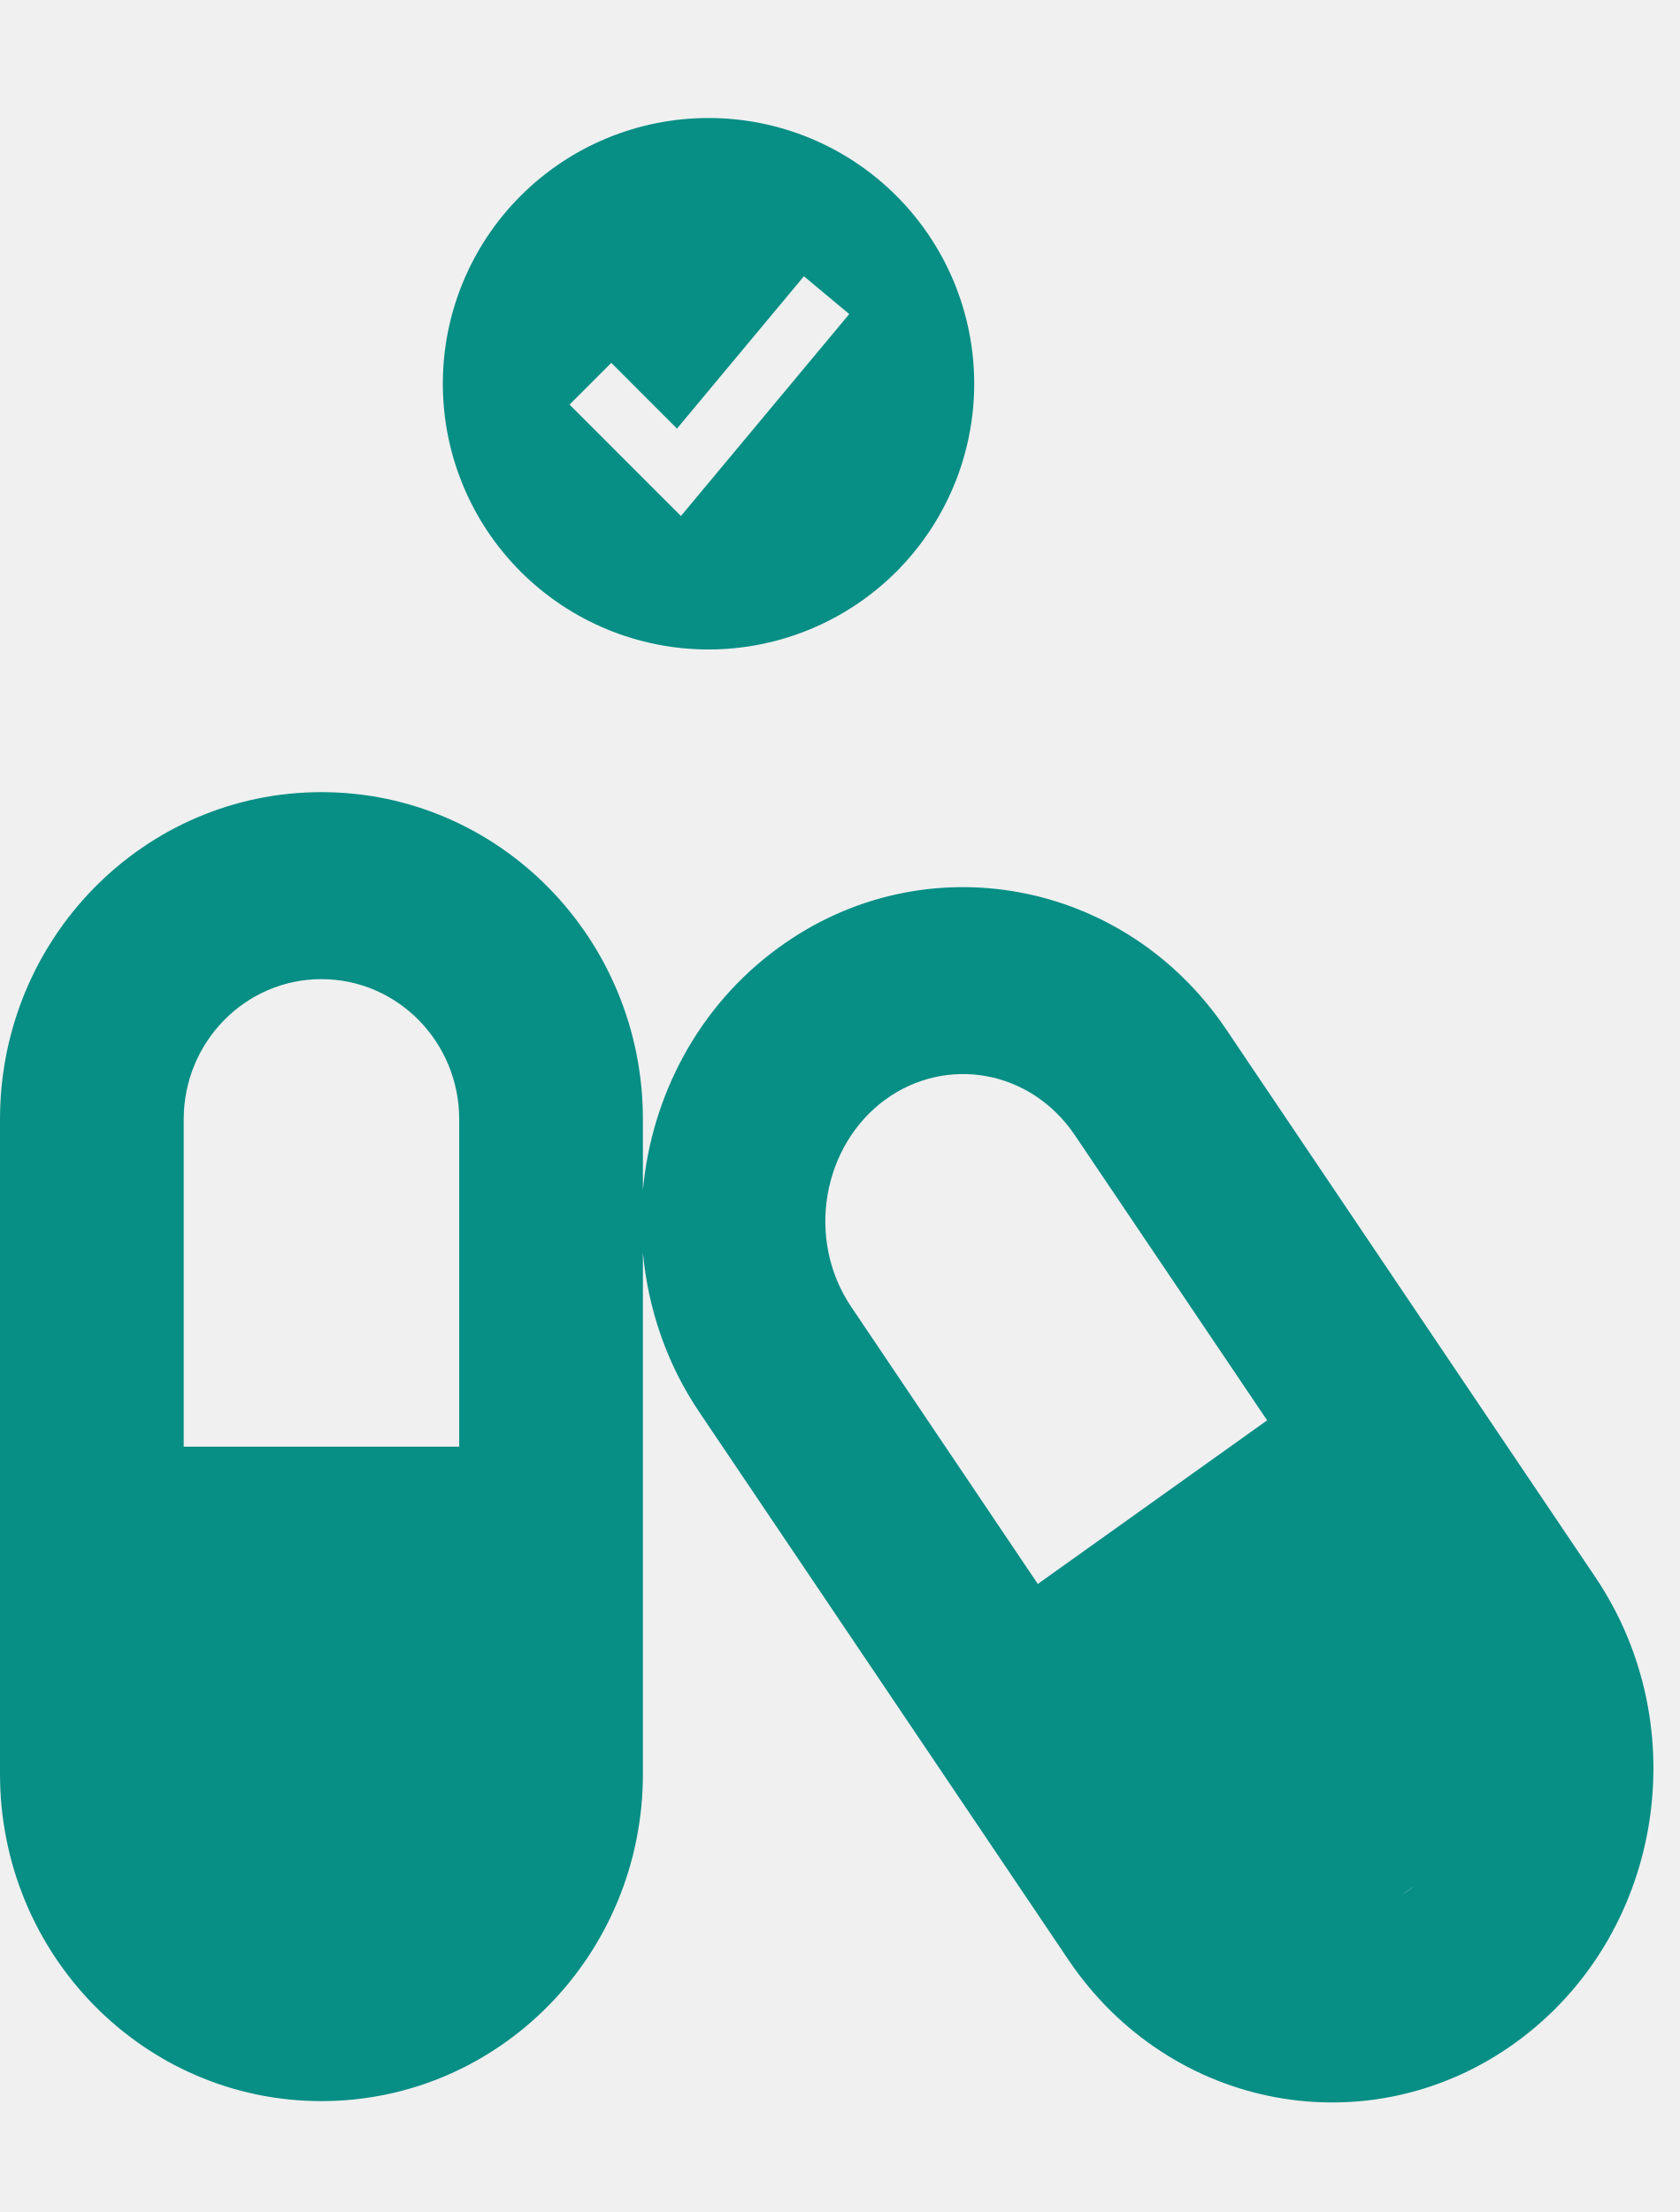
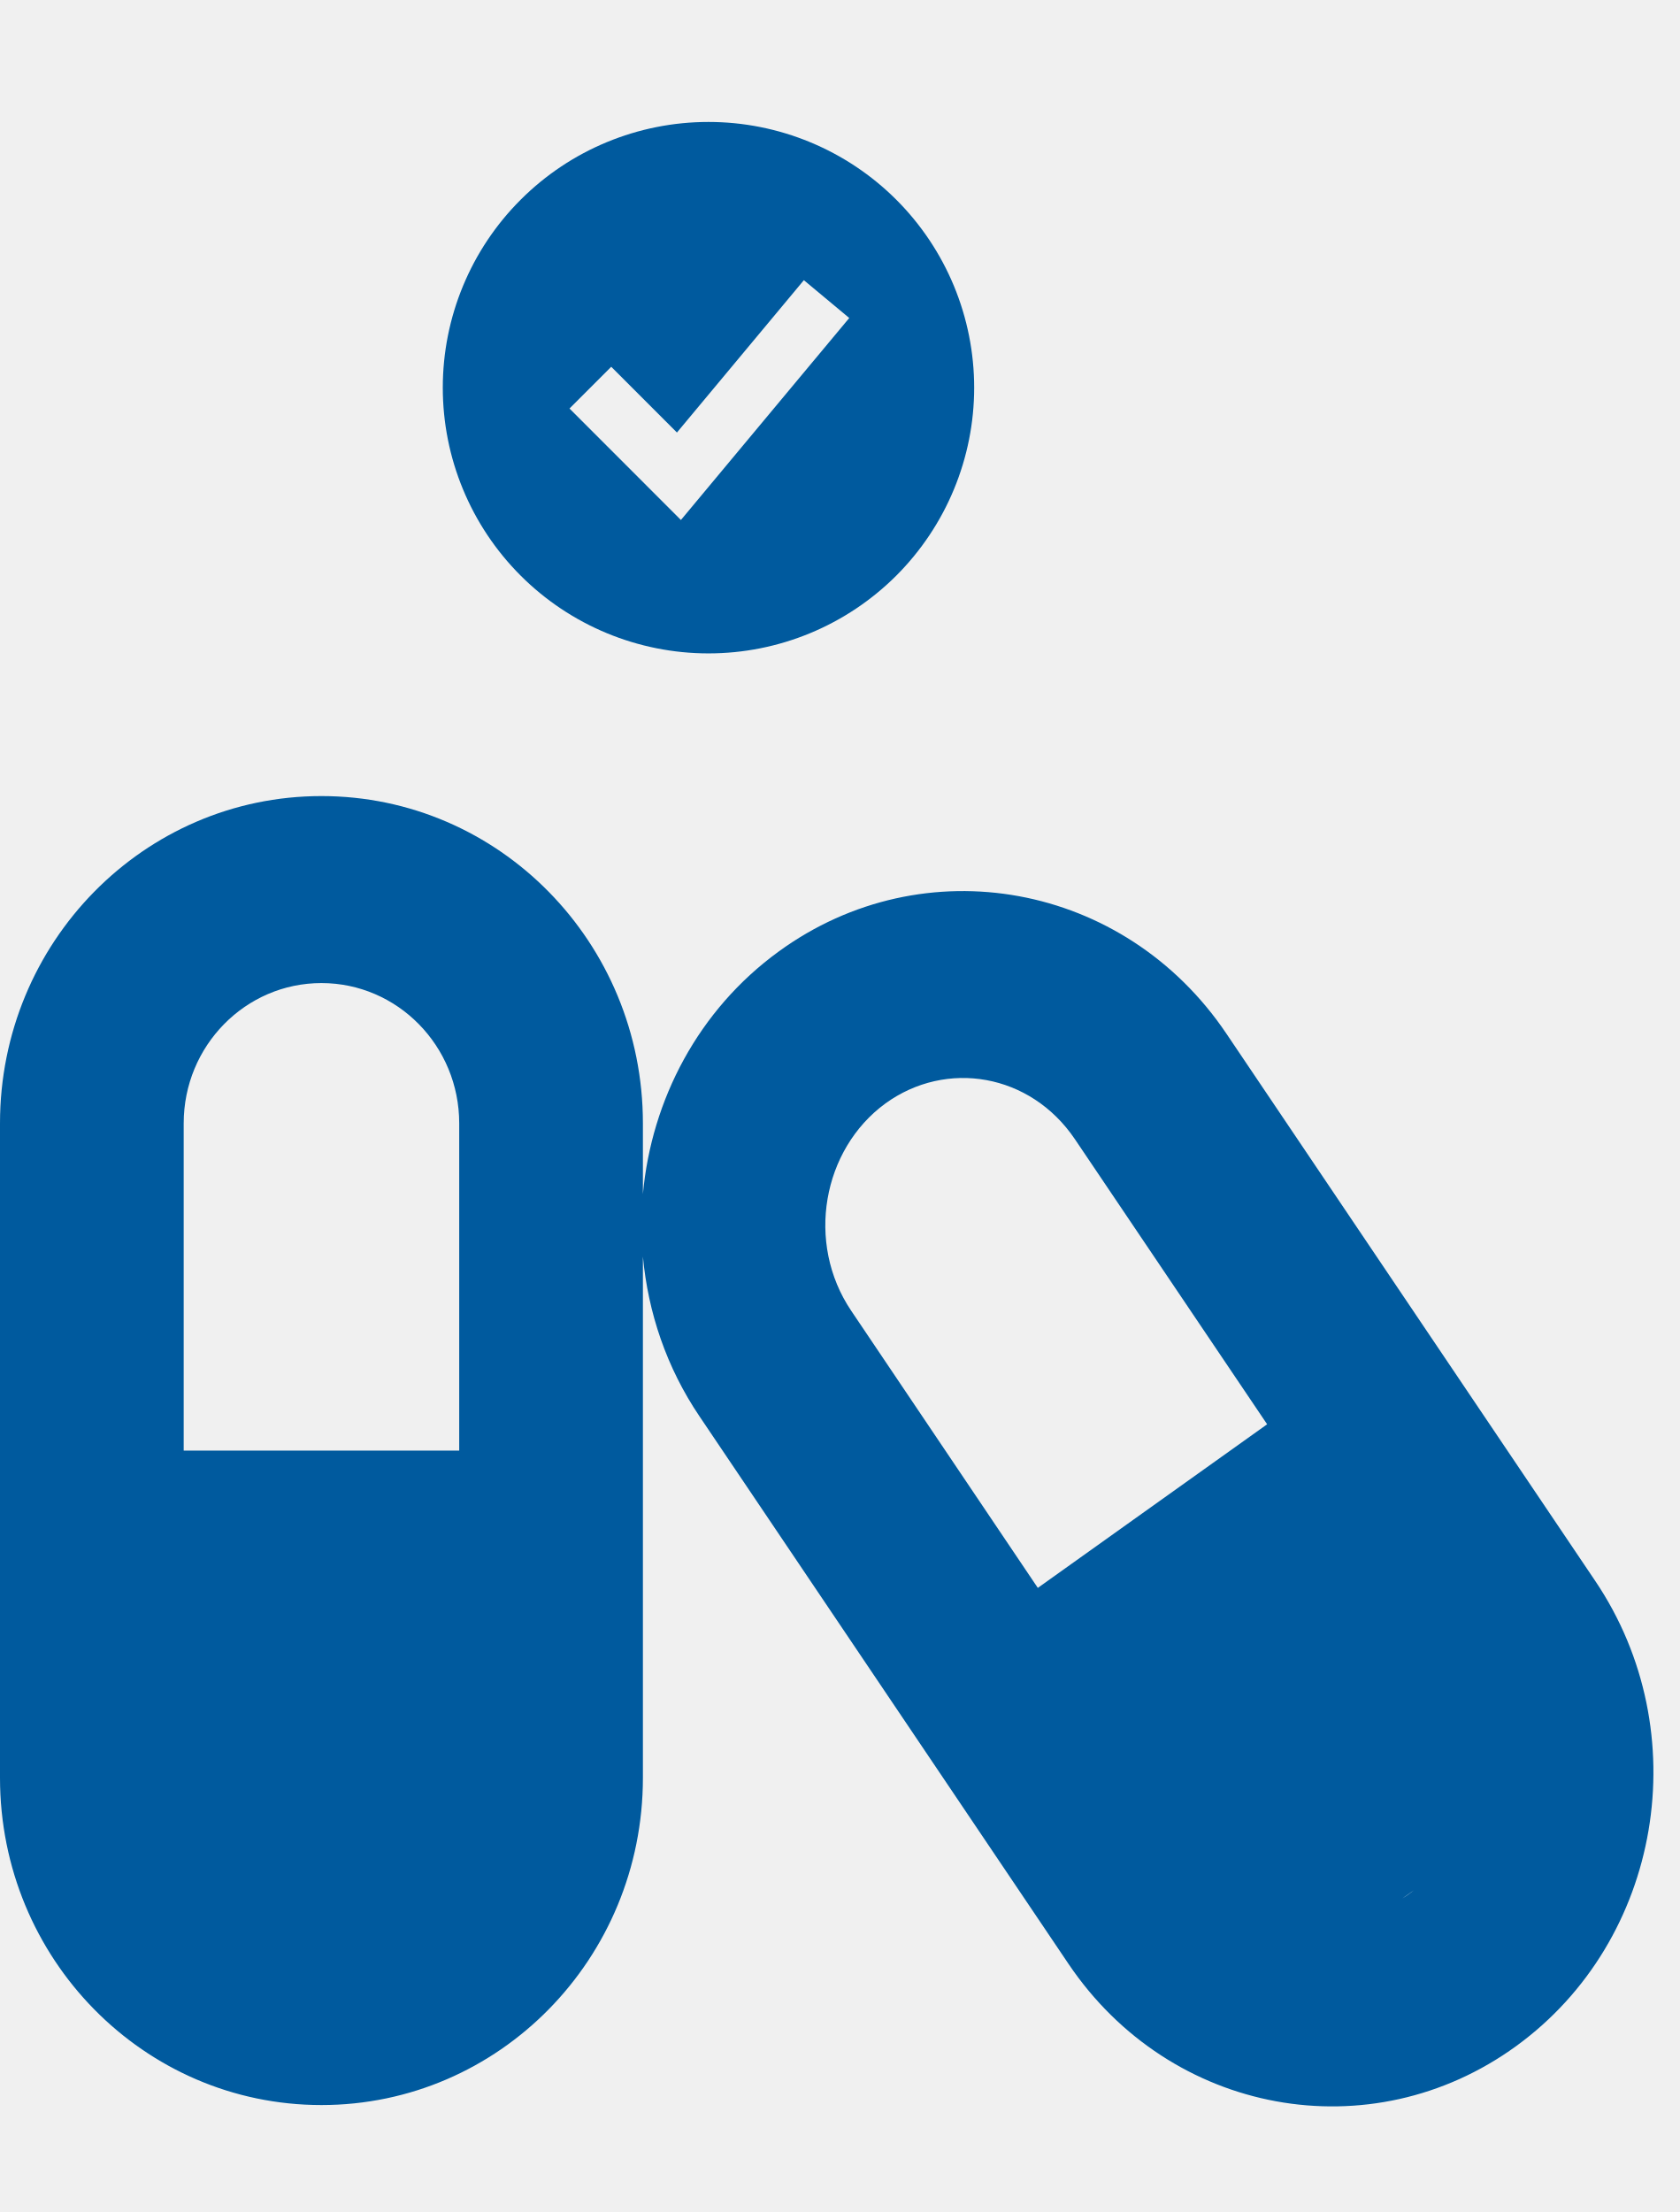
<svg xmlns="http://www.w3.org/2000/svg" width="41" height="54" viewBox="0 0 41 54" fill="none">
-   <g clip-path="url(#clip0_6013_6950)">
-     <path d="M4.485 27.327C4.485 25.437 5.991 23.903 7.848 23.903C9.705 23.903 11.212 25.437 11.212 27.327V35.316H4.485V27.327ZM0 27.327V43.304C0 47.719 3.511 51.293 7.848 51.293C12.186 51.293 15.697 47.719 15.697 43.304V30.579C15.823 31.942 16.272 33.29 17.084 34.488L26.089 47.848C28.577 51.535 33.468 52.434 37.021 49.852C40.574 47.27 41.436 42.184 38.948 38.497L29.943 25.137C27.456 21.442 22.557 20.551 19.012 23.133C17.049 24.559 15.907 26.756 15.697 29.053V27.327C15.697 22.912 12.186 19.338 7.848 19.338C3.511 19.338 0 22.912 0 27.327ZM20.785 31.906C19.663 30.244 20.084 27.962 21.618 26.842C23.104 25.765 25.157 26.107 26.243 27.712L30.938 34.674L25.339 38.668L20.785 31.906ZM34.407 46.136C34.351 46.179 34.295 46.214 34.239 46.25L34.519 46.05C34.484 46.079 34.449 46.107 34.407 46.136Z" fill="#078E85" />
+   <g clip-path="url(#clip0_6013_7555)">
+     <path d="M4.485 27.423C4.485 25.533 5.991 23.999 7.848 23.999C9.705 23.999 11.212 25.533 11.212 27.423V35.412H4.485V27.423ZM0 27.423V43.4C0 47.816 3.511 51.389 7.848 51.389C12.186 51.389 15.697 47.816 15.697 43.4V30.676C15.823 32.038 16.272 33.386 17.084 34.584L26.089 47.944C28.577 51.632 33.468 52.53 37.021 49.948C40.574 47.366 41.436 42.281 38.948 38.593L29.943 25.233C27.456 21.539 22.557 20.647 19.012 23.229C17.049 24.656 15.907 26.852 15.697 29.149V27.423C15.697 23.008 12.186 19.434 7.848 19.434C3.511 19.434 0 23.008 0 27.423ZM20.785 32.002C19.663 30.34 20.084 28.058 21.618 26.938C23.104 25.861 25.157 26.203 26.243 27.808L30.938 34.77L25.339 38.764L20.785 32.002ZM34.407 46.232C34.351 46.275 34.295 46.311 34.239 46.346L34.519 46.147C34.484 46.175 34.449 46.204 34.407 46.232Z" fill="#005A9E" />
  </g>
-   <path fill-rule="evenodd" clip-rule="evenodd" d="M17.299 15.855C18.151 15.855 18.994 15.687 19.781 15.361C20.568 15.035 21.283 14.557 21.886 13.955C22.488 13.352 22.966 12.637 23.292 11.85C23.618 11.063 23.786 10.22 23.786 9.368C23.786 8.516 23.618 7.672 23.292 6.885C22.966 6.098 22.488 5.383 21.886 4.781C21.283 4.178 20.568 3.7 19.781 3.374C18.994 3.048 18.151 2.881 17.299 2.881C15.578 2.881 13.928 3.564 12.712 4.781C11.495 5.997 10.812 7.647 10.812 9.368C10.812 11.088 11.495 12.738 12.712 13.955C13.928 15.171 15.578 15.855 17.299 15.855ZM17.131 11.991L20.735 7.667L19.628 6.744L16.529 10.463L14.925 8.858L13.906 9.877L16.068 12.04L16.626 12.597L17.131 11.991Z" fill="#078E85" />
+   <path fill-rule="evenodd" clip-rule="evenodd" d="M17.298 15.951C18.15 15.951 18.993 15.783 19.78 15.457C20.567 15.131 21.282 14.653 21.885 14.051C22.487 13.448 22.965 12.733 23.291 11.946C23.617 11.159 23.785 10.316 23.785 9.464C23.785 8.612 23.617 7.768 23.291 6.981C22.965 6.194 22.487 5.479 21.885 4.877C21.282 4.274 20.567 3.797 19.78 3.471C18.993 3.145 18.15 2.977 17.298 2.977C15.577 2.977 13.927 3.66 12.711 4.877C11.494 6.093 10.811 7.743 10.811 9.464C10.811 11.184 11.494 12.834 12.711 14.051C13.927 15.267 15.577 15.951 17.298 15.951ZM17.131 12.087L20.735 7.763L19.627 6.84L16.528 10.559L14.924 8.954L13.905 9.973L16.067 12.136L16.625 12.694L17.131 12.087Z" fill="#005A9E" />
  <defs>
-     <clipPath id="clip0_6013_6950">
-       <rect width="40.364" height="36.52" fill="white" transform="translate(0 17.0558)" />
+     <clipPath id="clip0_6013_7555">
+       <rect width="40.364" height="36.52" fill="white" transform="translate(0 17.152)" />
    </clipPath>
  </defs>
</svg>
